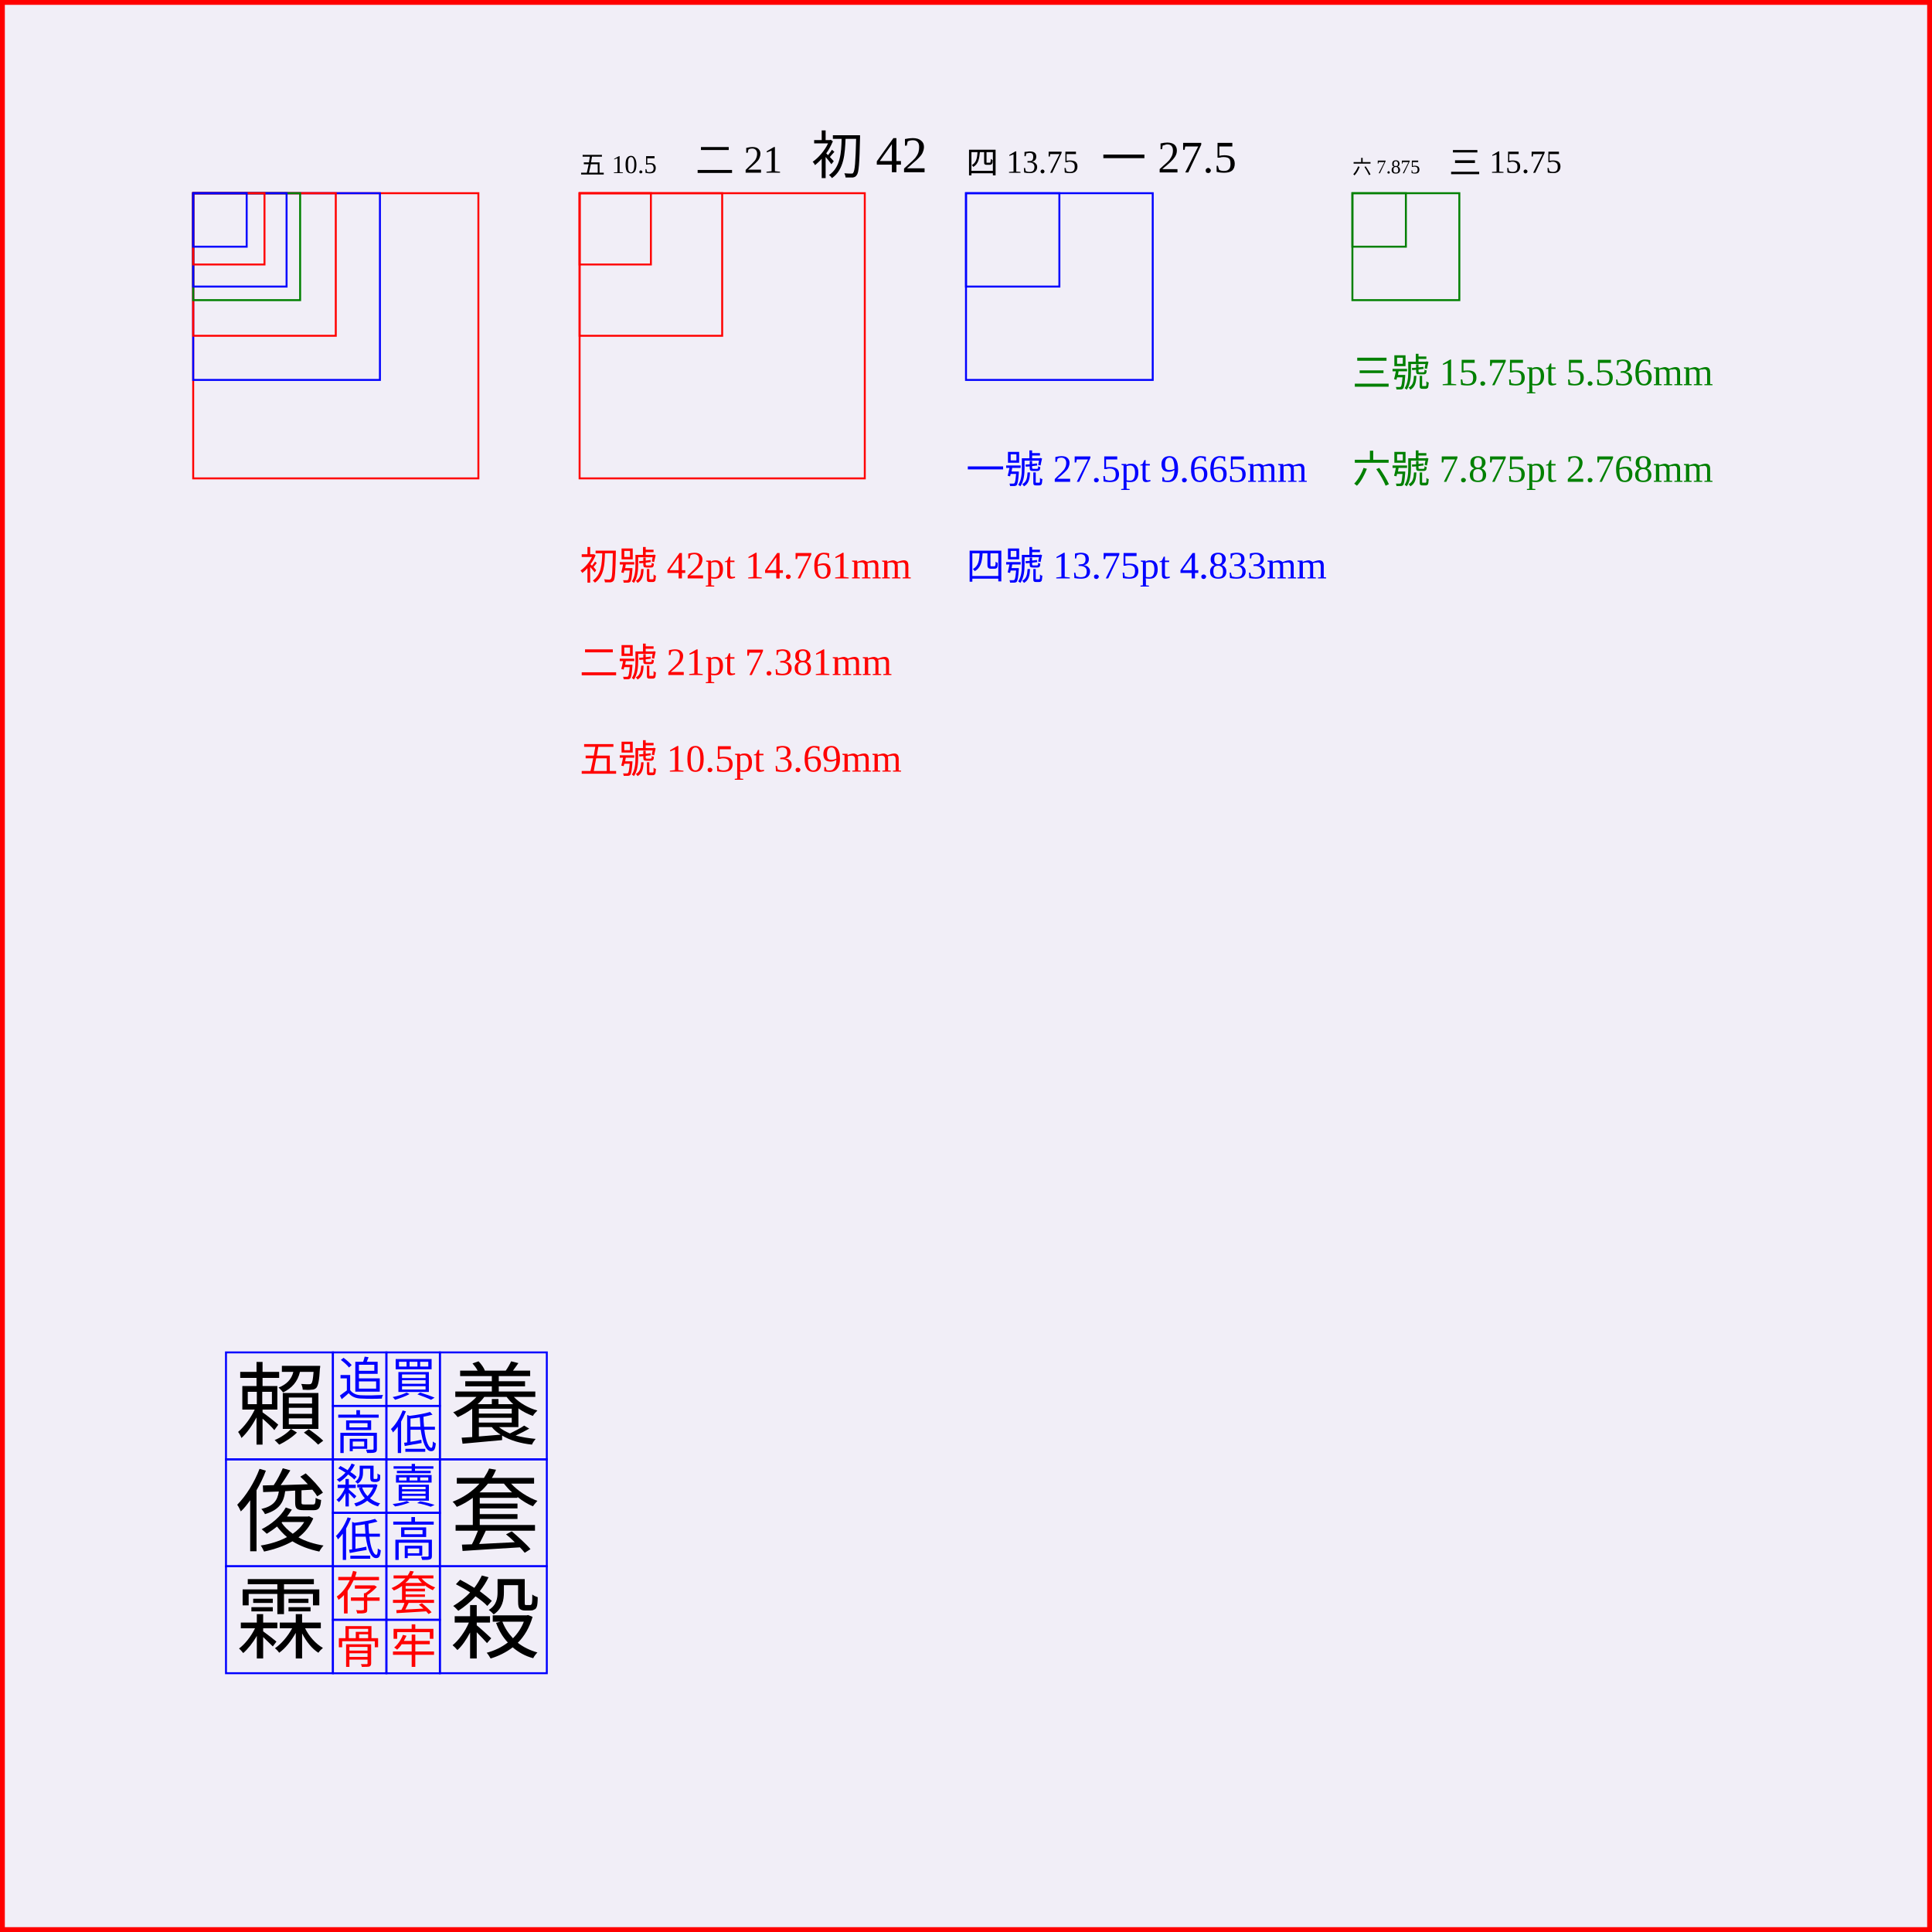
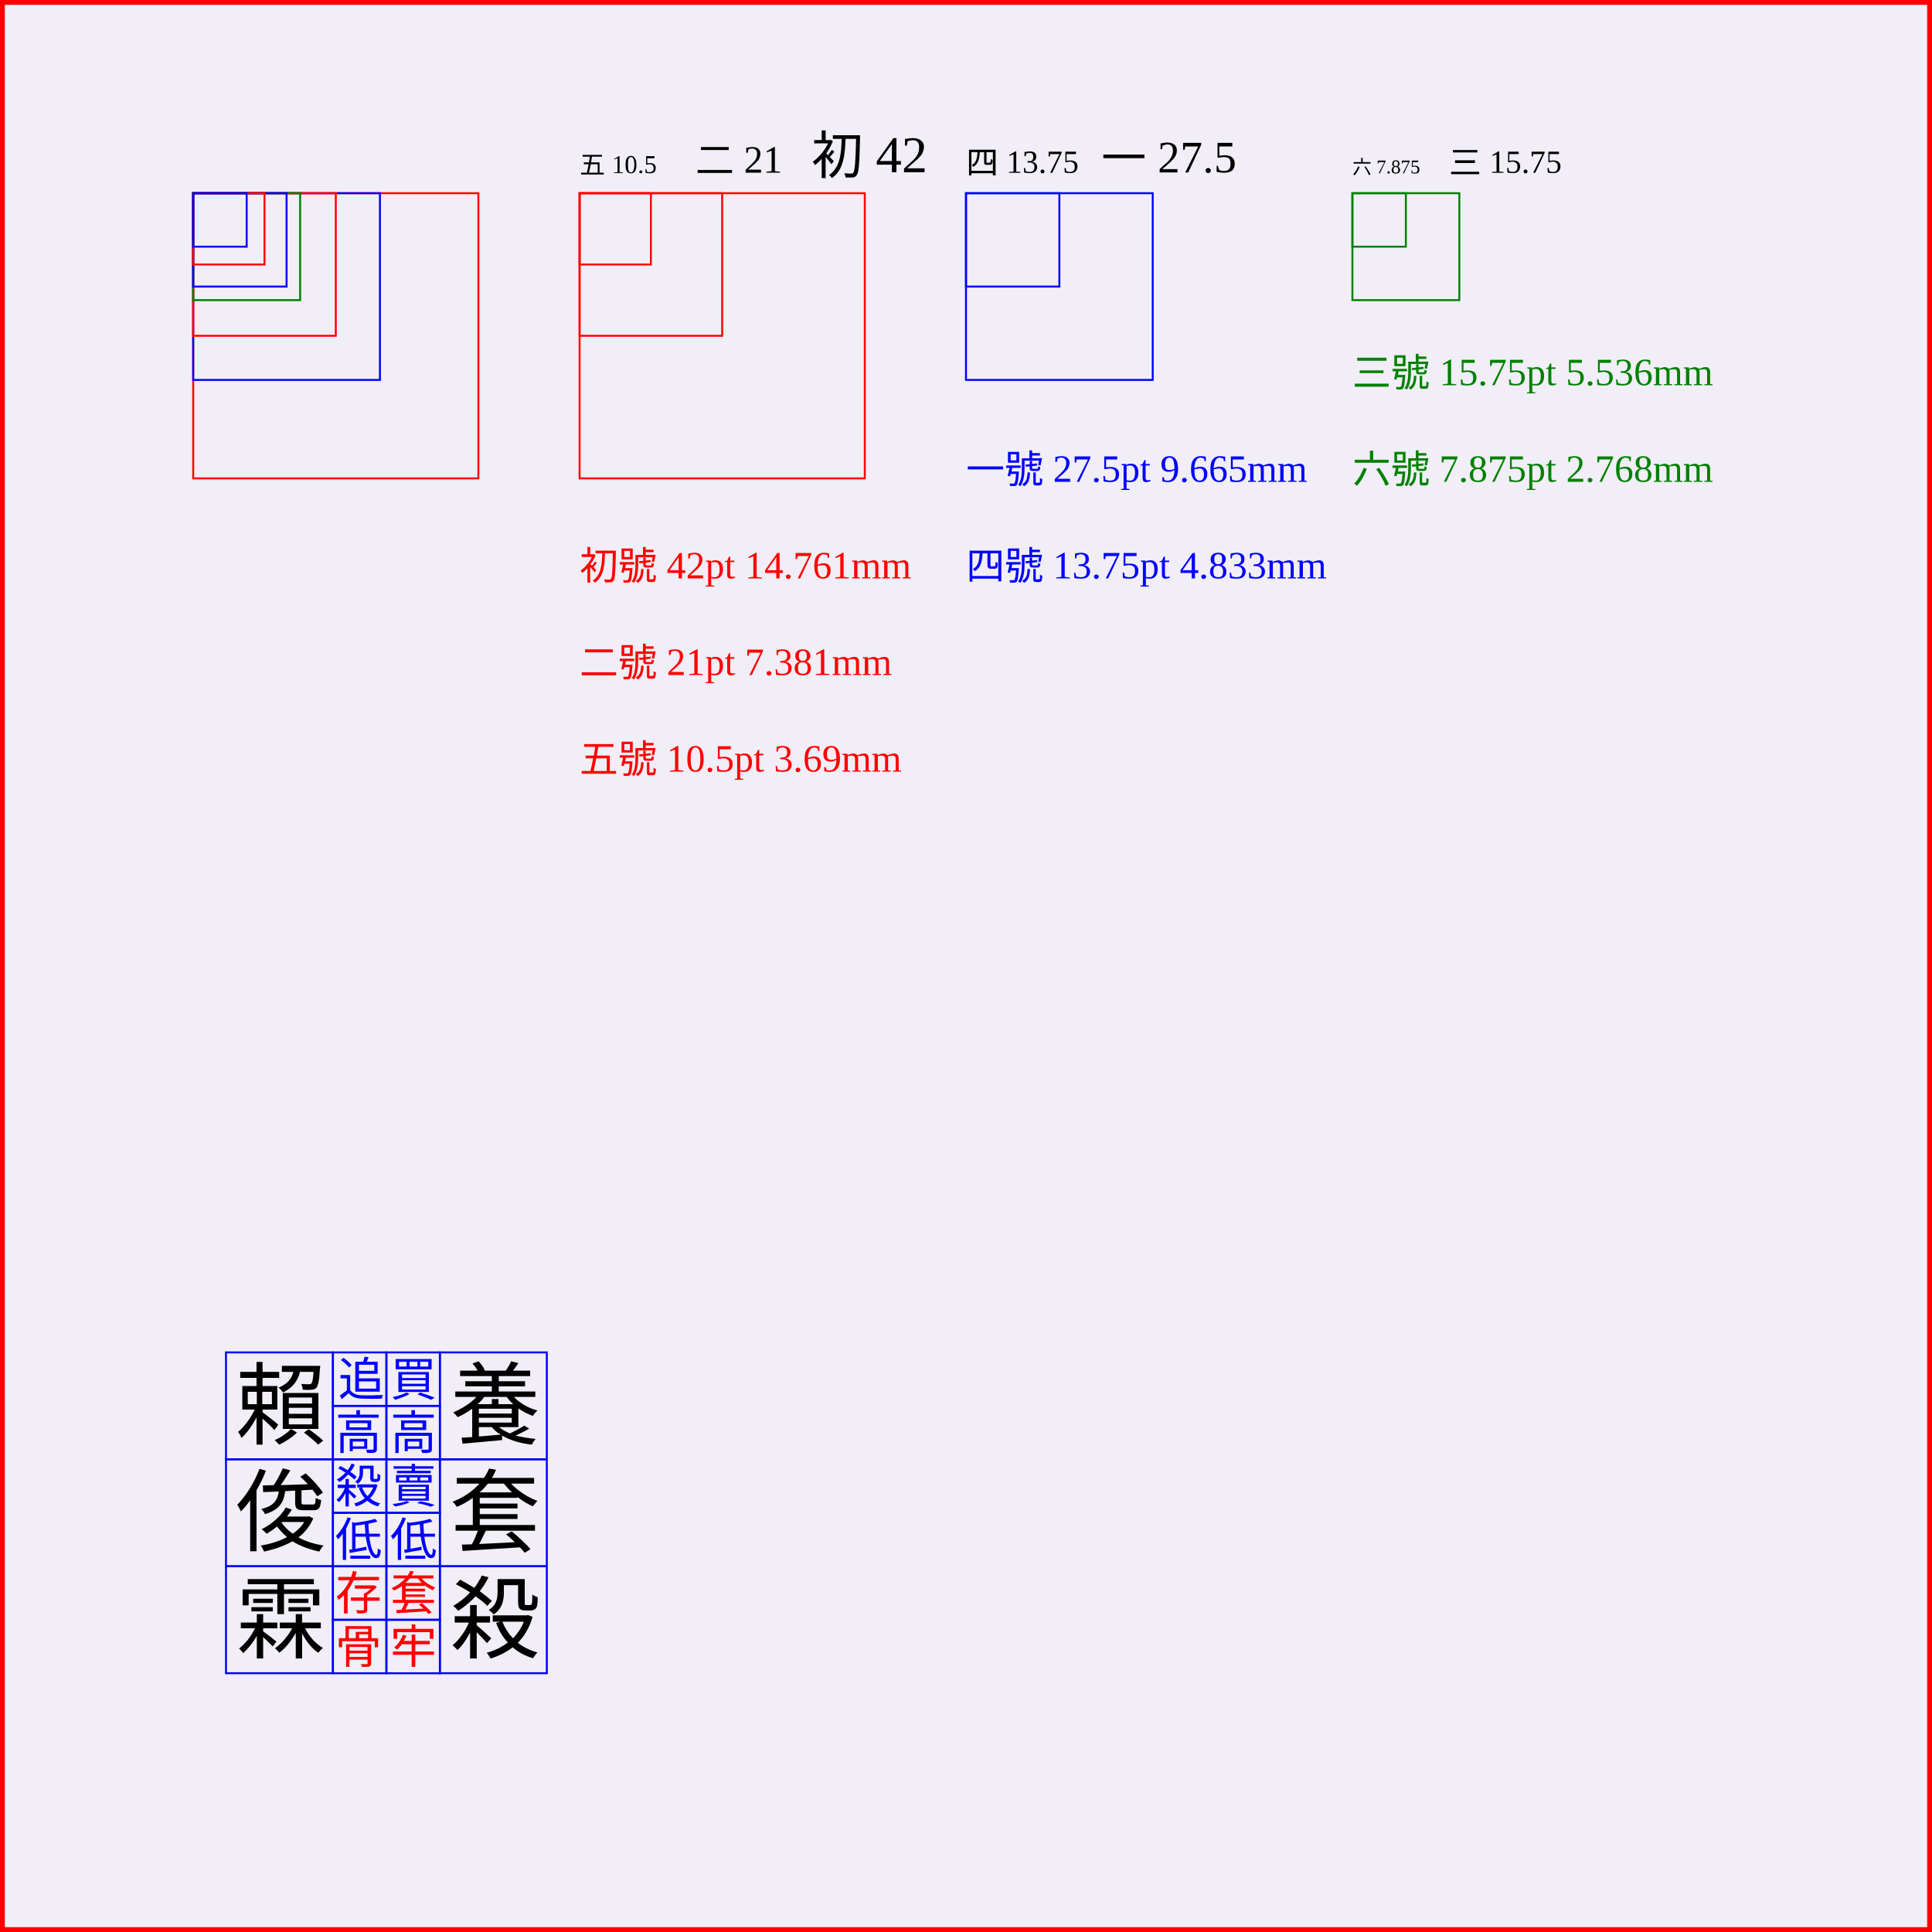
<svg xmlns="http://www.w3.org/2000/svg" version="1.1" width="100mm" height="100mm" viewBox="0 0 100 100">
  <rect x="0" y="0" width="100" height="100" stroke="red" stroke-width="0.5" fill="#F1EEF7" />
  <rect x="10" y="10" width="14.761" height="14.761" stroke="red" stroke-width="0.1" fill="none" />
  <rect x="10" y="10" width="9.665" height="9.665" stroke="blue" stroke-width="0.1" fill="none" />
  <rect x="10" y="10" width="7.38" height="7.38" stroke="red" stroke-width="0.1" fill="none" />
  <rect x="10" y="10" width="5.535" height="5.535" stroke="green" stroke-width="0.1" fill="none" />
  <rect x="10" y="10" width="4.833" height="4.833" stroke="blue" stroke-width="0.1" fill="none" />
  <rect x="10" y="10" width="3.69" height="3.69" stroke="red" stroke-width="0.1" fill="none" />
  <rect x="10" y="10" width="2.768" height="2.768" stroke="blue" stroke-width="0.1" fill="none" />
  <rect x="30" y="10" width="14.761" height="14.761" stroke="red" stroke-width="0.1" fill="none" />
  <text x="42" y="9" style="font-size:2pt;">初 42</text>
  <rect x="30" y="10" width="7.38" height="7.38" stroke="red" stroke-width="0.1" fill="none" />
  <text x="36" y="9" style="font-size:1.5pt;">二 21</text>
  <rect x="30" y="10" width="3.69" height="3.69" stroke="red" stroke-width="0.1" fill="none" />
  <text x="30" y="9" style="font-size:1pt;">五 10.5</text>
  <rect x="50" y="10" width="9.665" height="9.665" stroke="blue" stroke-width="0.1" fill="none" />
  <text x="57" y="9" style="font-size:1.75pt;">一 27.5</text>
  <rect x="50" y="10" width="4.833" height="4.833" stroke="blue" stroke-width="0.1" fill="none" />
  <text x="50" y="9" style="font-size:1.25pt;">四 13.75</text>
  <rect x="70" y="10" width="5.535" height="5.535" stroke="green" stroke-width="0.1" fill="none" />
  <text x="75" y="9" style="font-size:1.25pt;">三 15.75</text>
  <rect x="70" y="10" width="2.768" height="2.768" stroke="green" stroke-width="0.1" fill="none" />
  <text x="70" y="9" style="font-size:0.75pt;">六 7.875</text>
  <text x="30" y="30" style="font-size:1.5pt;" fill="red">初號 42pt 14.761mm</text>
  <text x="30" y="35" style="font-size:1.5pt;" fill="red">二號 21pt 7.381mm</text>
  <text x="30" y="40" style="font-size:1.5pt;" fill="red">五號 10.5pt 3.69mm</text>
  <text x="50" y="25" style="font-size:1.5pt;" fill="blue">一號 27.5pt 9.665mm</text>
  <text x="50" y="30" style="font-size:1.5pt;" fill="blue">四號 13.75pt 4.833mm</text>
  <text x="70" y="20" style="font-size:1.5pt;" fill="green">三號 15.75pt 5.536mm</text>
  <text x="70" y="25" style="font-size:1.5pt;" fill="green">六號 7.875pt 2.768mm</text>
  <rect x="11.697" y="70" width="5.535" height="5.535" stroke="blue" stroke-width="0.1" fill="none" />
  <text x="12.2" y="74.4" style="font-size:3.5pt;">賴</text>
  <rect x="11.697" y="75.535" width="5.535" height="5.535" stroke="blue" stroke-width="0.1" fill="none" />
  <text x="12.2" y="79.935" style="font-size:3.5pt;">俊</text>
  <rect x="11.697" y="81.070" width="5.535" height="5.535" stroke="blue" stroke-width="0.1" fill="none" />
  <text x="12.2" y="85.47" style="font-size:3.5pt;">霖</text>
  <rect x="17.232" y="70" width="2.768" height="2.768" stroke="blue" stroke-width="0.1" fill="none" />
  <text x="17.5" y="72.25" style="font-size:1.8pt;;" fill="blue">追</text>
  <rect x="17.232" y="72.768" width="2.768" height="2.768" stroke="blue" stroke-width="0.1" fill="none" />
  <text x="17.35" y="75.018" style="font-size:1.8pt;;" fill="blue">高</text>
  <rect x="17.232" y="75.536" width="2.768" height="2.768" stroke="blue" stroke-width="0.1" fill="none" />
  <text x="17.35" y="77.786" style="font-size:1.8pt;;" fill="blue">殺</text>
  <rect x="17.232" y="78.304" width="2.768" height="2.768" stroke="blue" stroke-width="0.1" fill="none" />
  <text x="17.35" y="80.554" style="font-size:1.8pt;;" fill="blue">低</text>
  <rect x="17.232" y="81.072" width="2.768" height="2.768" stroke="blue" stroke-width="0.1" fill="none" />
  <text x="17.35" y="83.322" style="font-size:1.8pt;;" fill="red">存</text>
  <rect x="17.232" y="83.840" width="2.768" height="2.768" stroke="blue" stroke-width="0.1" fill="none" />
  <text x="17.35" y="86.09" style="font-size:1.8pt;;" fill="red">骨</text>
  <rect x="20" y="70" width="2.768" height="2.768" stroke="blue" stroke-width="0.1" fill="none" />
  <text x="20.2" y="72.25" style="font-size:1.8pt;;" fill="blue">買</text>
  <rect x="20" y="72.768" width="2.768" height="2.768" stroke="blue" stroke-width="0.1" fill="none" />
-   <text x="20.2" y="75.018" style="font-size:1.8pt;;" fill="blue">低</text>
+   <text x="20.2" y="75.018" style="font-size:1.8pt;;" fill="blue">高</text>
  <rect x="20" y="75.536" width="2.768" height="2.768" stroke="blue" stroke-width="0.1" fill="none" />
  <text x="20.2" y="77.786" style="font-size:1.8pt;;" fill="blue">賣</text>
  <rect x="20" y="78.304" width="2.768" height="2.768" stroke="blue" stroke-width="0.1" fill="none" />
-   <text x="20.2" y="80.554" style="font-size:1.8pt;;" fill="blue">高</text>
+   <text x="20.2" y="80.554" style="font-size:1.8pt;;" fill="blue">低</text>
  <rect x="20" y="81.072" width="2.768" height="2.768" stroke="blue" stroke-width="0.1" fill="none" />
  <text x="20.2" y="83.322" style="font-size:1.8pt;;" fill="red">套</text>
  <rect x="20" y="83.840" width="2.768" height="2.768" stroke="blue" stroke-width="0.1" fill="none" />
  <text x="20.2" y="86.09" style="font-size:1.8pt;;" fill="red">牢</text>
  <rect x="22.768" y="70" width="5.535" height="5.535" stroke="blue" stroke-width="0.1" fill="none" />
  <text x="23.3" y="74.4" style="font-size:3.5pt;">養</text>
  <rect x="22.768" y="75.535" width="5.535" height="5.535" stroke="blue" stroke-width="0.1" fill="none" />
  <text x="23.3" y="79.935" style="font-size:3.5pt;">套</text>
  <rect x="22.768" y="81.070" width="5.535" height="5.535" stroke="blue" stroke-width="0.1" fill="none" />
  <text x="23.3" y="85.47" style="font-size:3.5pt;">殺</text>
</svg>
